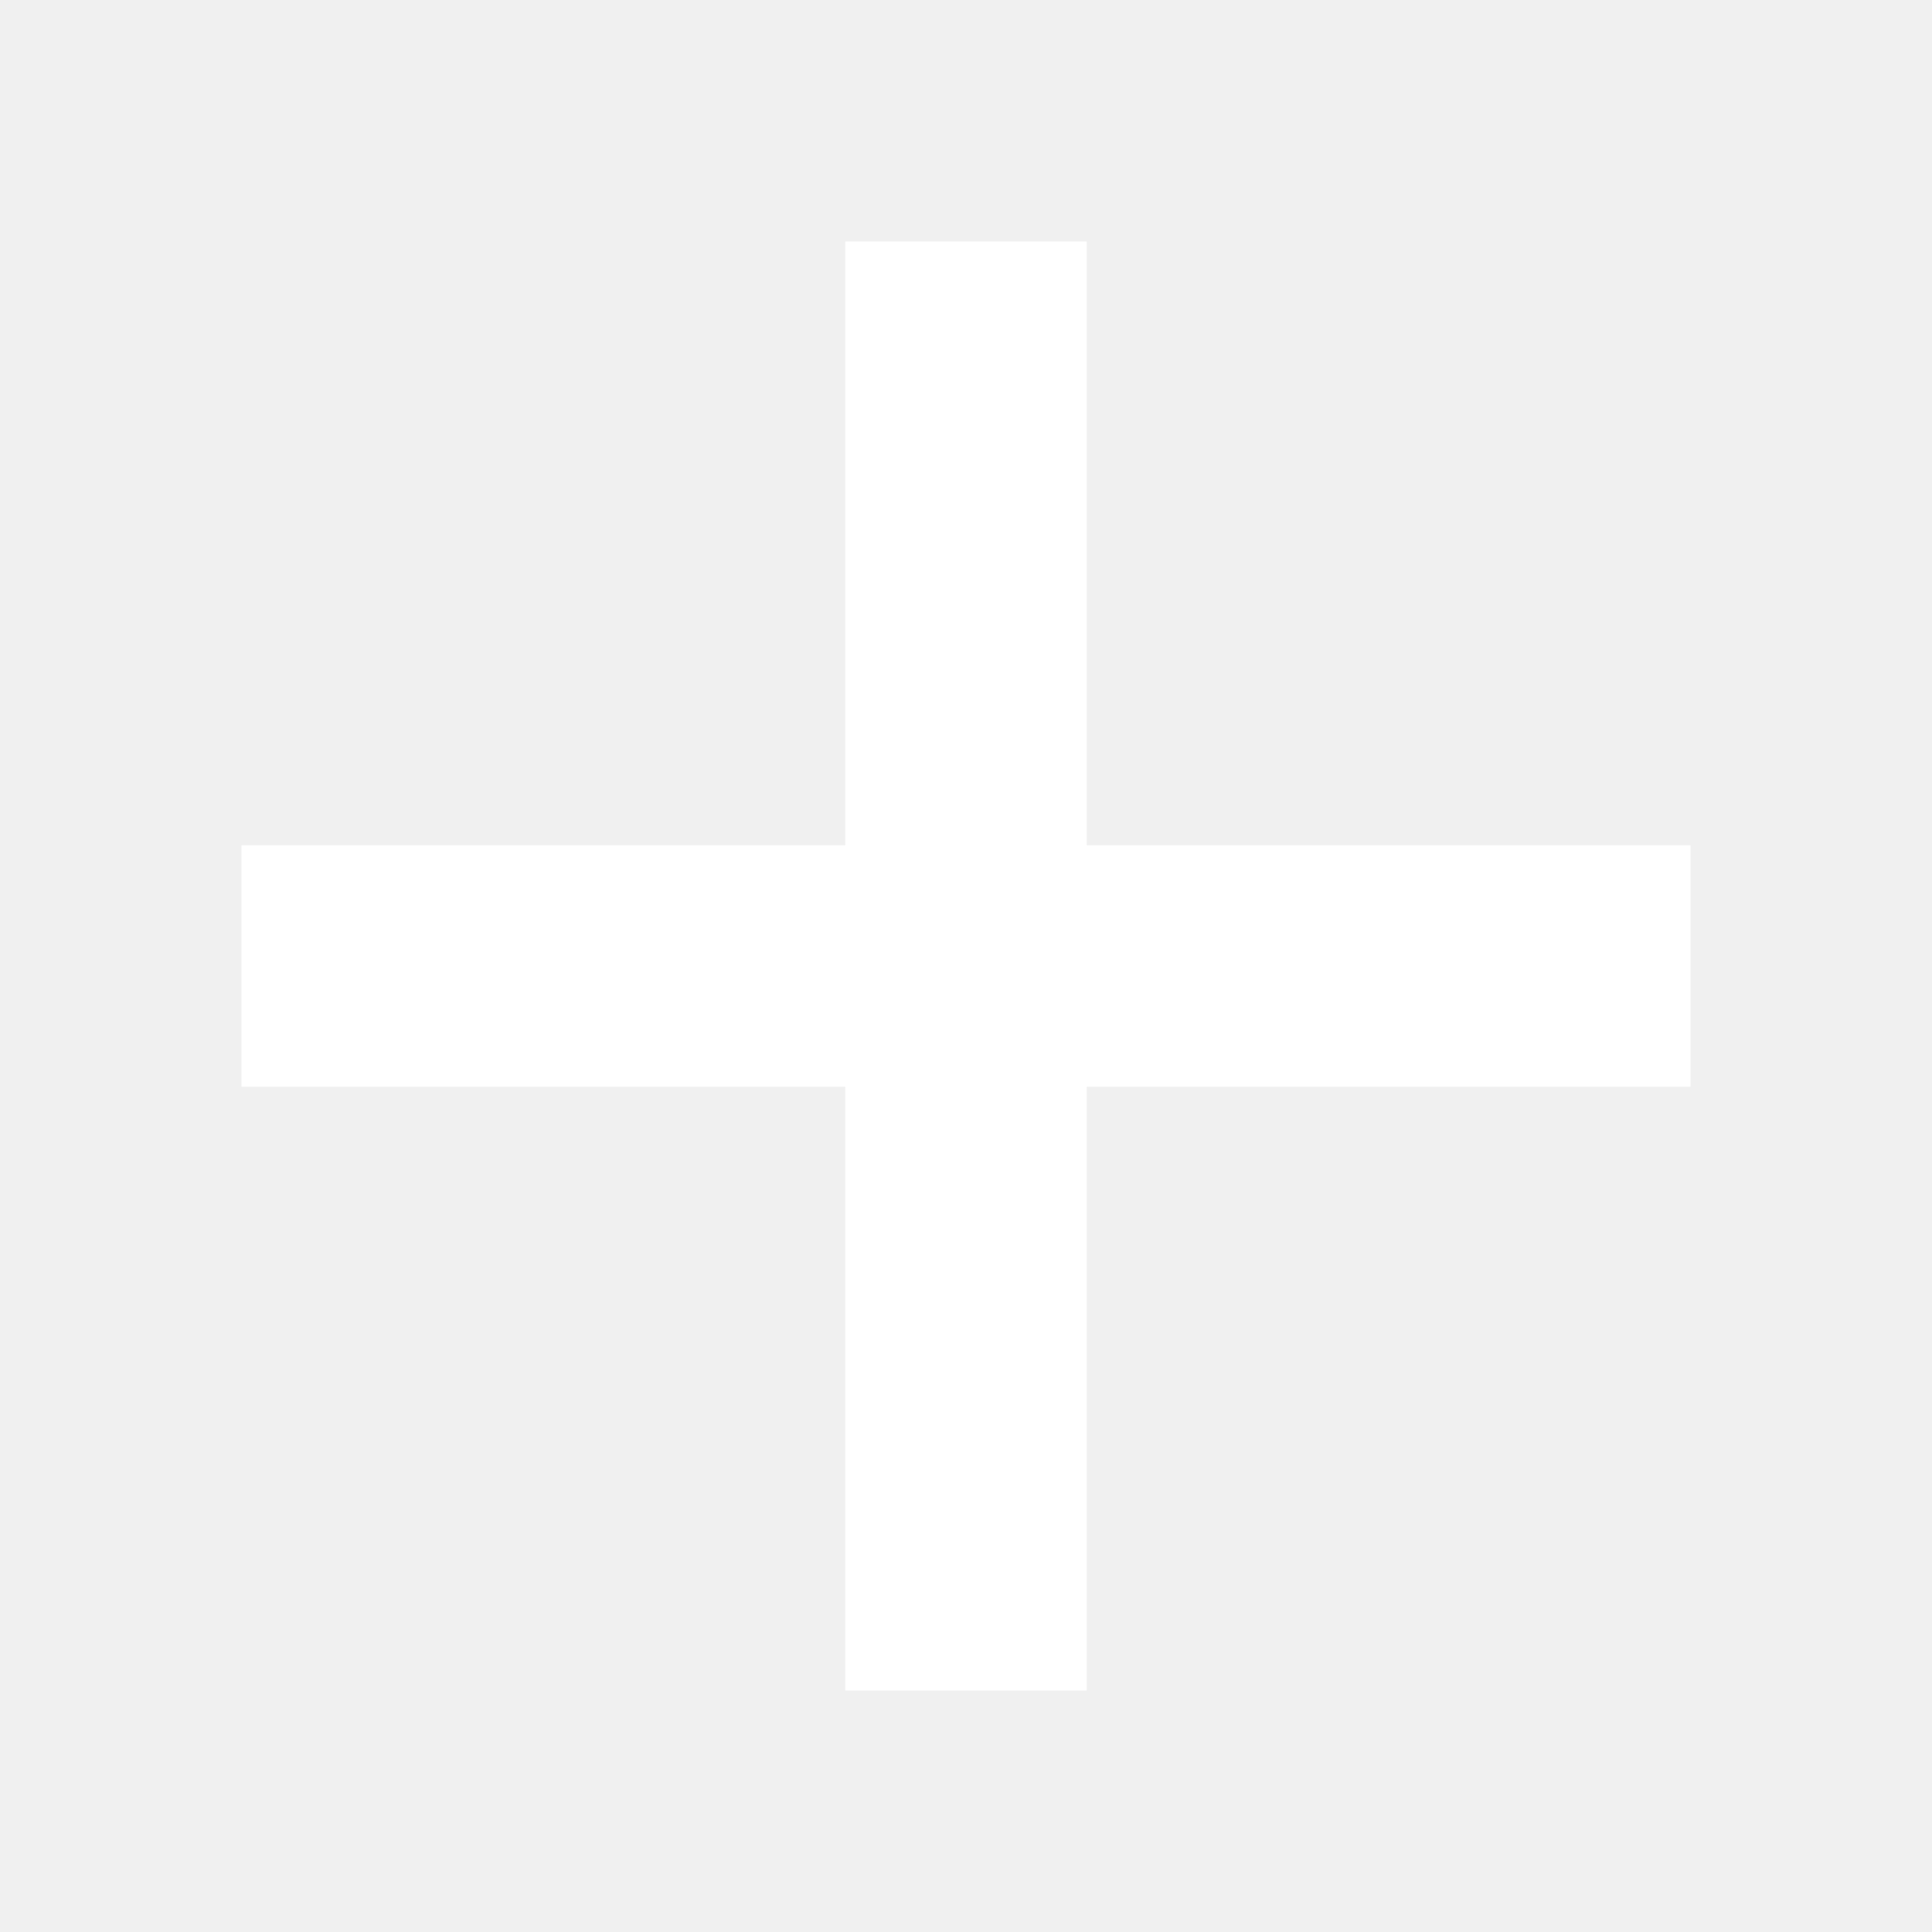
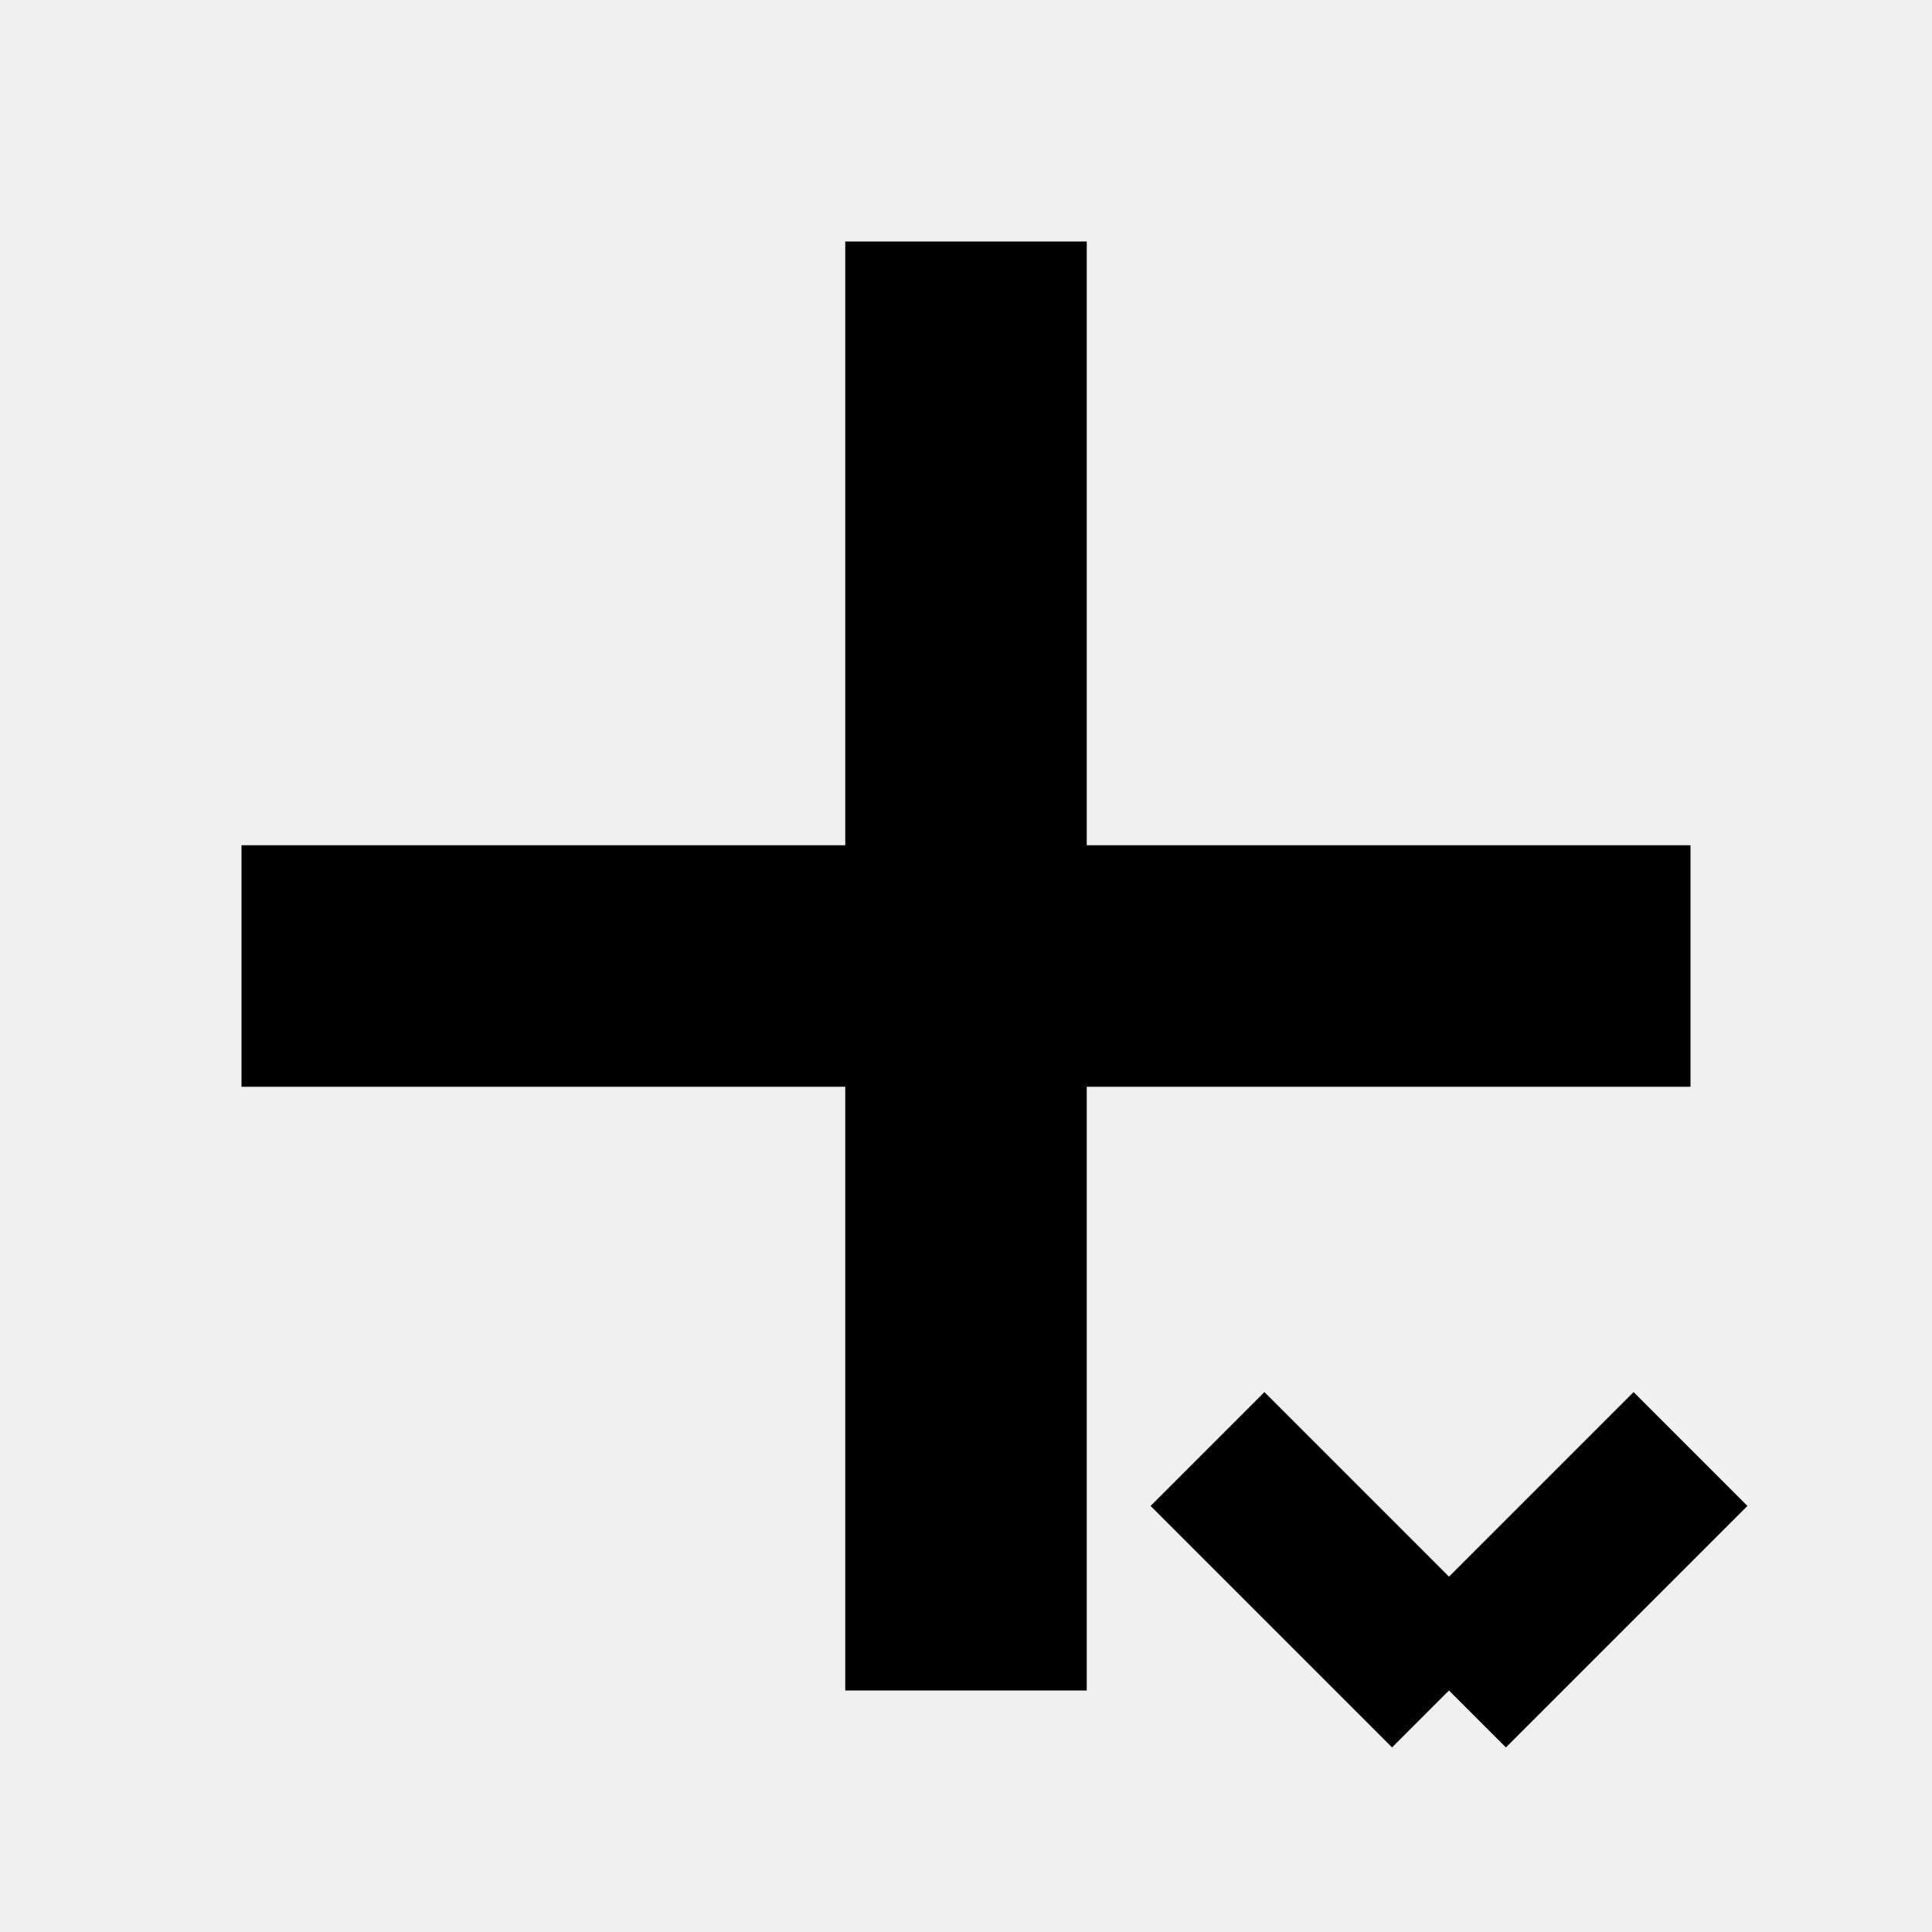
<svg xmlns="http://www.w3.org/2000/svg" height="24" viewBox="0 0 24 24" width="24">
-   <line x1="12" y1="3" x2="12" y2="21" style="stroke:#FFFFFF; stroke-width:3" />
-   <line x1="3" y1="12" x2="21" y2="12" style="stroke:#FFFFFF; stroke-width:3" />
+   <line x1="12" y1="3" x2="12" y2="21" style="stroke:black; stroke-width:3" />
+   <line x1="3" y1="12" x2="21" y2="12" style="stroke:black; stroke-width:3" />
+   <line x1="15" y1="18" x2="18" y2="21" style="stroke:black; stroke-width:2" />
+   <line x1="18" y1="21" x2="21" y2="18" style="stroke:black; stroke-width:2" />
</svg>
